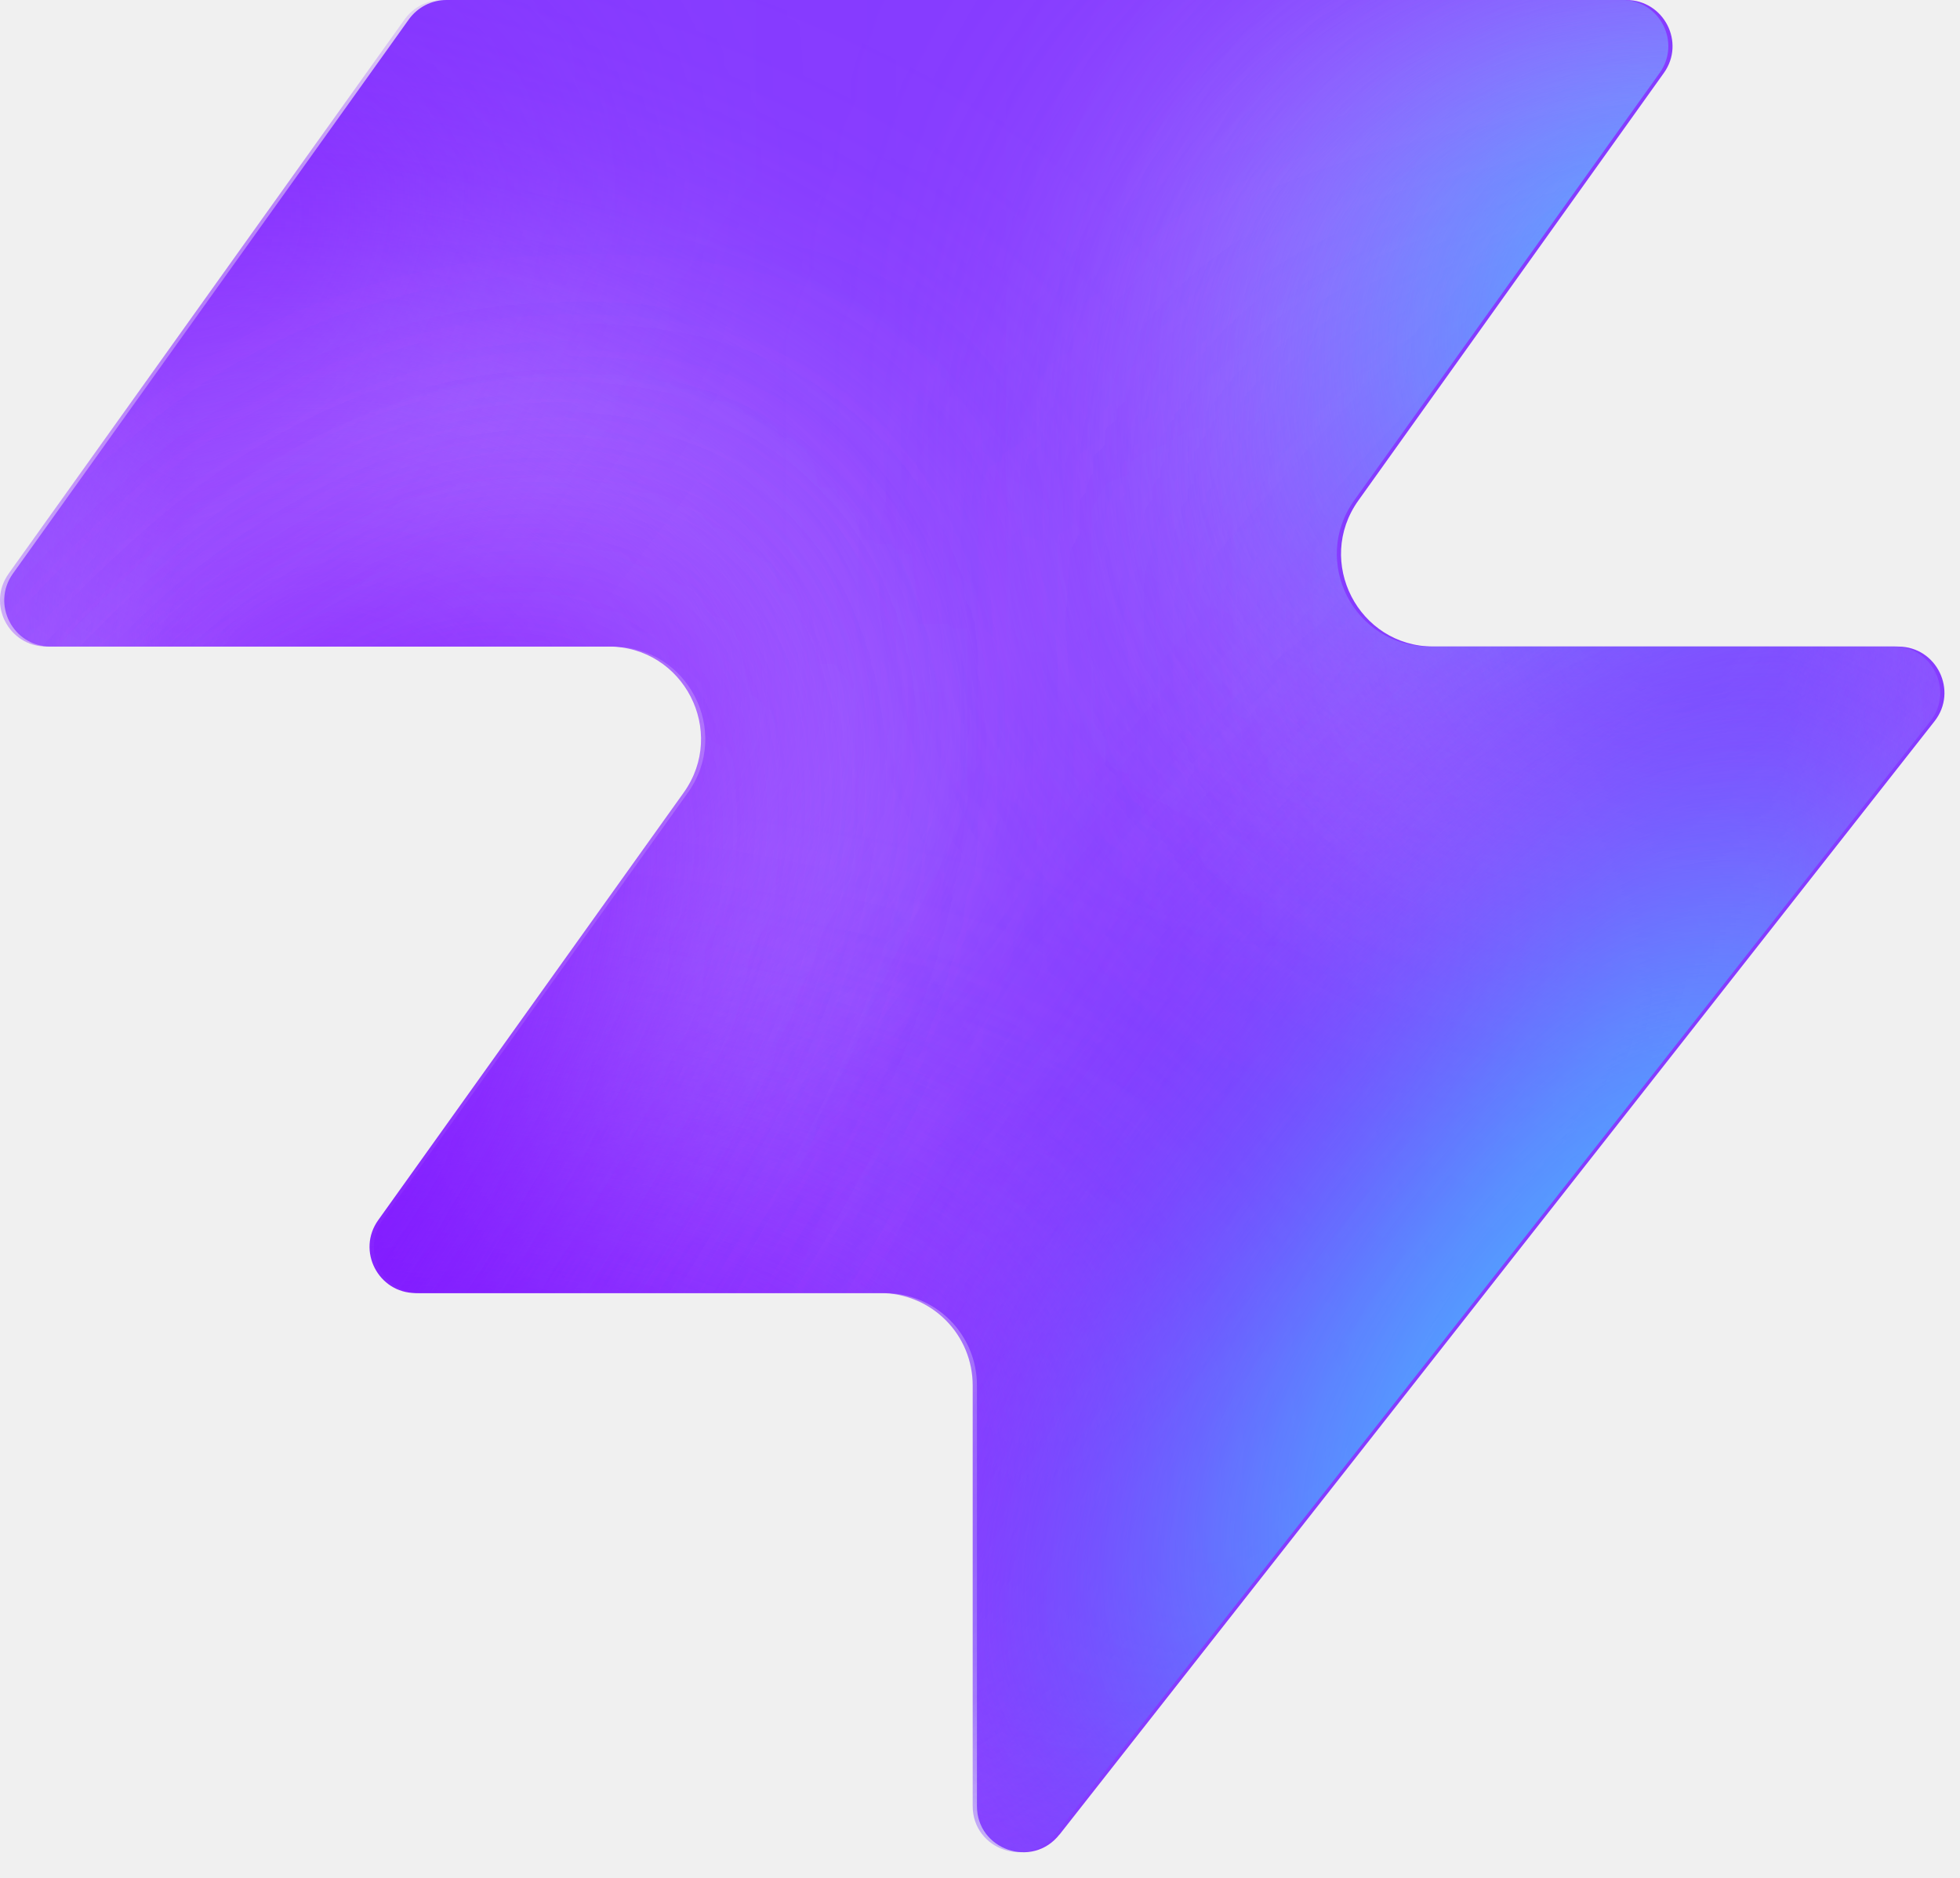
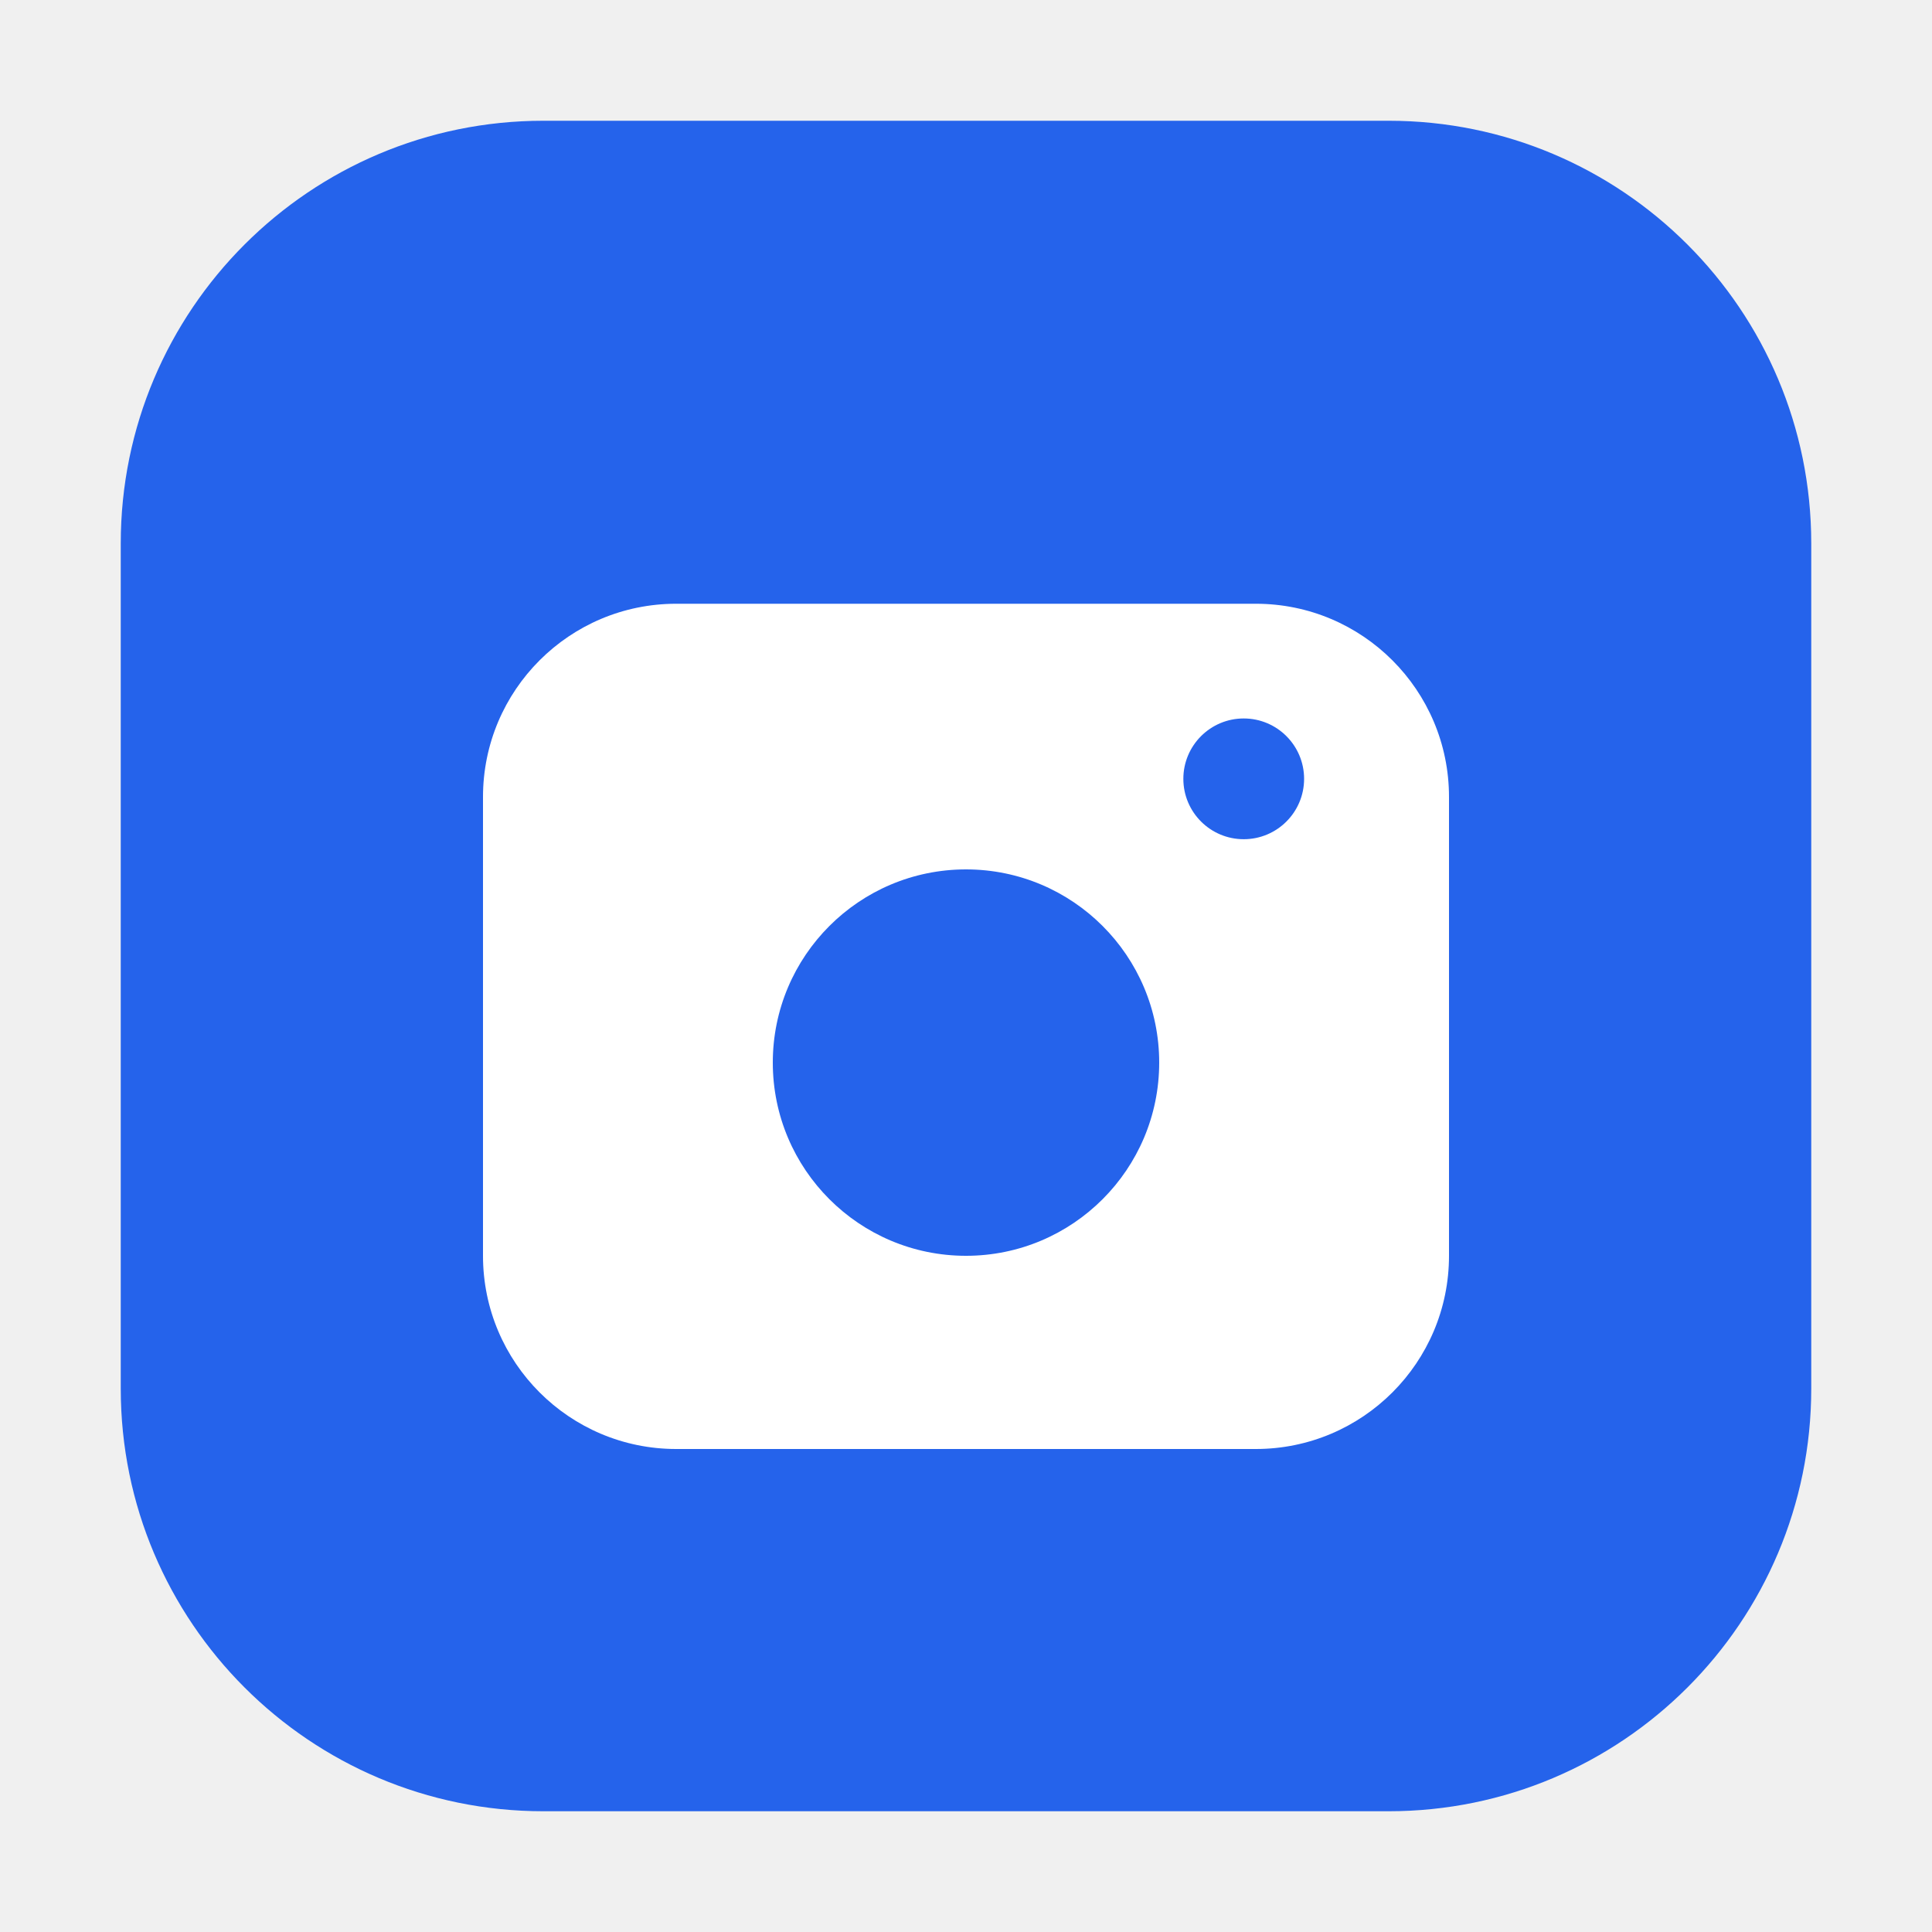
- <svg xmlns="http://www.w3.org/2000/svg" width="48" height="46" fill="none" viewBox="0 0 48 46">
-   <path fill="#863bff" d="M25.946 44.938c-.664.845-2.021.375-2.021-.698V33.937a2.26 2.26 0 0 0-2.262-2.262H10.287c-.92 0-1.456-1.04-.92-1.788l7.48-10.471c1.07-1.497 0-3.578-1.842-3.578H1.237c-.92 0-1.456-1.04-.92-1.788L10.013.474c.214-.297.556-.474.92-.474h28.894c.92 0 1.456 1.04.92 1.788l-7.48 10.471c-1.07 1.498 0 3.579 1.842 3.579h11.377c.943 0 1.473 1.088.89 1.83L25.947 44.94z" style="fill:#863bff;fill:color(display-p3 .525 .23 1);fill-opacity:1" />
-   <mask id="a" width="48" height="46" x="0" y="0" maskUnits="userSpaceOnUse" style="mask-type:alpha">
-     <path fill="#000" d="M25.842 44.938c-.664.844-2.021.375-2.021-.698V33.937a2.26 2.26 0 0 0-2.262-2.262H10.183c-.92 0-1.456-1.04-.92-1.788l7.48-10.471c1.07-1.498 0-3.579-1.842-3.579H1.133c-.92 0-1.456-1.04-.92-1.787L9.91.473c.214-.297.556-.474.92-.474h28.894c.92 0 1.456 1.04.92 1.788l-7.48 10.471c-1.07 1.498 0 3.578 1.842 3.578h11.377c.943 0 1.473 1.088.89 1.832L25.843 44.94z" style="fill:#000;fill-opacity:1" />
-   </mask>
-   <g mask="url(#a)">
-     <g filter="url(#b)">
-       <ellipse cx="5.508" cy="14.704" fill="#ede6ff" rx="5.508" ry="14.704" style="fill:#ede6ff;fill:color(display-p3 .927 .903 1);fill-opacity:1" transform="matrix(.00324 1 1 -.00324 -4.47 31.516)" />
-     </g>
-     <g filter="url(#c)">
-       <ellipse cx="10.399" cy="29.851" fill="#ede6ff" rx="10.399" ry="29.851" style="fill:#ede6ff;fill:color(display-p3 .927 .903 1);fill-opacity:1" transform="matrix(.00324 1 1 -.00324 -39.328 7.883)" />
-     </g>
-     <g filter="url(#d)">
-       <ellipse cx="5.508" cy="30.487" fill="#7e14ff" rx="5.508" ry="30.487" style="fill:#7e14ff;fill:color(display-p3 .492 .077 1);fill-opacity:1" transform="rotate(89.814 -25.913 -14.639)scale(1 -1)" />
-     </g>
-     <g filter="url(#e)">
-       <ellipse cx="5.508" cy="30.599" fill="#7e14ff" rx="5.508" ry="30.599" style="fill:#7e14ff;fill:color(display-p3 .492 .077 1);fill-opacity:1" transform="rotate(89.814 -32.644 -3.334)scale(1 -1)" />
-     </g>
-     <g filter="url(#f)">
-       <ellipse cx="5.508" cy="30.599" fill="#7e14ff" rx="5.508" ry="30.599" style="fill:#7e14ff;fill:color(display-p3 .492 .077 1);fill-opacity:1" transform="matrix(.00324 1 1 -.00324 -34.34 30.47)" />
-     </g>
-     <g filter="url(#g)">
-       <ellipse cx="14.072" cy="22.078" fill="#ede6ff" rx="14.072" ry="22.078" style="fill:#ede6ff;fill:color(display-p3 .927 .903 1);fill-opacity:1" transform="rotate(93.35 24.506 48.493)scale(-1 1)" />
-     </g>
-     <g filter="url(#h)">
-       <ellipse cx="3.47" cy="21.501" fill="#7e14ff" rx="3.47" ry="21.501" style="fill:#7e14ff;fill:color(display-p3 .492 .077 1);fill-opacity:1" transform="rotate(89.009 28.708 47.59)scale(-1 1)" />
-     </g>
-     <g filter="url(#i)">
-       <ellipse cx="3.47" cy="21.501" fill="#7e14ff" rx="3.47" ry="21.501" style="fill:#7e14ff;fill:color(display-p3 .492 .077 1);fill-opacity:1" transform="rotate(89.009 28.708 47.59)scale(-1 1)" />
-     </g>
-     <g filter="url(#j)">
-       <ellipse cx=".387" cy="8.972" fill="#7e14ff" rx="4.407" ry="29.108" style="fill:#7e14ff;fill:color(display-p3 .492 .077 1);fill-opacity:1" transform="rotate(39.51 .387 8.972)" />
-     </g>
-     <g filter="url(#k)">
-       <ellipse cx="47.523" cy="-6.092" fill="#7e14ff" rx="4.407" ry="29.108" style="fill:#7e14ff;fill:color(display-p3 .492 .077 1);fill-opacity:1" transform="rotate(37.892 47.523 -6.092)" />
-     </g>
-     <g filter="url(#l)">
-       <ellipse cx="41.412" cy="6.333" fill="#47bfff" rx="5.971" ry="9.665" style="fill:#47bfff;fill:color(display-p3 .28 .748 1);fill-opacity:1" transform="rotate(37.892 41.412 6.333)" />
-     </g>
-     <g filter="url(#m)">
-       <ellipse cx="-1.879" cy="38.332" fill="#7e14ff" rx="4.407" ry="29.108" style="fill:#7e14ff;fill:color(display-p3 .492 .077 1);fill-opacity:1" transform="rotate(37.892 -1.88 38.332)" />
-     </g>
-     <g filter="url(#n)">
-       <ellipse cx="-1.879" cy="38.332" fill="#7e14ff" rx="4.407" ry="29.108" style="fill:#7e14ff;fill:color(display-p3 .492 .077 1);fill-opacity:1" transform="rotate(37.892 -1.88 38.332)" />
-     </g>
-     <g filter="url(#o)">
-       <ellipse cx="35.651" cy="29.907" fill="#7e14ff" rx="4.407" ry="29.108" style="fill:#7e14ff;fill:color(display-p3 .492 .077 1);fill-opacity:1" transform="rotate(37.892 35.651 29.907)" />
-     </g>
-     <g filter="url(#p)">
-       <ellipse cx="38.418" cy="32.4" fill="#47bfff" rx="5.971" ry="15.297" style="fill:#47bfff;fill:color(display-p3 .28 .748 1);fill-opacity:1" transform="rotate(37.892 38.418 32.4)" />
-     </g>
-   </g>
-   <defs>
-     <filter id="b" width="60.045" height="41.654" x="-19.77" y="16.149" color-interpolation-filters="sRGB" filterUnits="userSpaceOnUse">
-       <feFlood flood-opacity="0" result="BackgroundImageFix" />
-       <feBlend in="SourceGraphic" in2="BackgroundImageFix" result="shape" />
-       <feGaussianBlur result="effect1_foregroundBlur_2002_17158" stdDeviation="7.659" />
-     </filter>
-     <filter id="c" width="90.34" height="51.437" x="-54.613" y="-7.533" color-interpolation-filters="sRGB" filterUnits="userSpaceOnUse">
-       <feFlood flood-opacity="0" result="BackgroundImageFix" />
-       <feBlend in="SourceGraphic" in2="BackgroundImageFix" result="shape" />
-       <feGaussianBlur result="effect1_foregroundBlur_2002_17158" stdDeviation="7.659" />
-     </filter>
-     <filter id="d" width="79.355" height="29.4" x="-49.64" y="2.03" color-interpolation-filters="sRGB" filterUnits="userSpaceOnUse">
-       <feFlood flood-opacity="0" result="BackgroundImageFix" />
-       <feBlend in="SourceGraphic" in2="BackgroundImageFix" result="shape" />
-       <feGaussianBlur result="effect1_foregroundBlur_2002_17158" stdDeviation="4.596" />
-     </filter>
-     <filter id="e" width="79.579" height="29.4" x="-45.045" y="20.029" color-interpolation-filters="sRGB" filterUnits="userSpaceOnUse">
-       <feFlood flood-opacity="0" result="BackgroundImageFix" />
-       <feBlend in="SourceGraphic" in2="BackgroundImageFix" result="shape" />
-       <feGaussianBlur result="effect1_foregroundBlur_2002_17158" stdDeviation="4.596" />
-     </filter>
-     <filter id="f" width="79.579" height="29.4" x="-43.513" y="21.178" color-interpolation-filters="sRGB" filterUnits="userSpaceOnUse">
-       <feFlood flood-opacity="0" result="BackgroundImageFix" />
-       <feBlend in="SourceGraphic" in2="BackgroundImageFix" result="shape" />
-       <feGaussianBlur result="effect1_foregroundBlur_2002_17158" stdDeviation="4.596" />
-     </filter>
-     <filter id="g" width="74.749" height="58.852" x="15.756" y="-17.901" color-interpolation-filters="sRGB" filterUnits="userSpaceOnUse">
-       <feFlood flood-opacity="0" result="BackgroundImageFix" />
-       <feBlend in="SourceGraphic" in2="BackgroundImageFix" result="shape" />
-       <feGaussianBlur result="effect1_foregroundBlur_2002_17158" stdDeviation="7.659" />
-     </filter>
-     <filter id="h" width="61.377" height="25.362" x="23.548" y="2.284" color-interpolation-filters="sRGB" filterUnits="userSpaceOnUse">
-       <feFlood flood-opacity="0" result="BackgroundImageFix" />
-       <feBlend in="SourceGraphic" in2="BackgroundImageFix" result="shape" />
-       <feGaussianBlur result="effect1_foregroundBlur_2002_17158" stdDeviation="4.596" />
-     </filter>
-     <filter id="i" width="61.377" height="25.362" x="23.548" y="2.284" color-interpolation-filters="sRGB" filterUnits="userSpaceOnUse">
-       <feFlood flood-opacity="0" result="BackgroundImageFix" />
-       <feBlend in="SourceGraphic" in2="BackgroundImageFix" result="shape" />
-       <feGaussianBlur result="effect1_foregroundBlur_2002_17158" stdDeviation="4.596" />
-     </filter>
-     <filter id="j" width="56.045" height="63.649" x="-27.636" y="-22.853" color-interpolation-filters="sRGB" filterUnits="userSpaceOnUse">
-       <feFlood flood-opacity="0" result="BackgroundImageFix" />
-       <feBlend in="SourceGraphic" in2="BackgroundImageFix" result="shape" />
-       <feGaussianBlur result="effect1_foregroundBlur_2002_17158" stdDeviation="4.596" />
-     </filter>
-     <filter id="k" width="54.814" height="64.646" x="20.116" y="-38.415" color-interpolation-filters="sRGB" filterUnits="userSpaceOnUse">
-       <feFlood flood-opacity="0" result="BackgroundImageFix" />
-       <feBlend in="SourceGraphic" in2="BackgroundImageFix" result="shape" />
-       <feGaussianBlur result="effect1_foregroundBlur_2002_17158" stdDeviation="4.596" />
-     </filter>
-     <filter id="l" width="33.541" height="35.313" x="24.641" y="-11.323" color-interpolation-filters="sRGB" filterUnits="userSpaceOnUse">
-       <feFlood flood-opacity="0" result="BackgroundImageFix" />
-       <feBlend in="SourceGraphic" in2="BackgroundImageFix" result="shape" />
-       <feGaussianBlur result="effect1_foregroundBlur_2002_17158" stdDeviation="4.596" />
-     </filter>
-     <filter id="m" width="54.814" height="64.646" x="-29.286" y="6.009" color-interpolation-filters="sRGB" filterUnits="userSpaceOnUse">
-       <feFlood flood-opacity="0" result="BackgroundImageFix" />
-       <feBlend in="SourceGraphic" in2="BackgroundImageFix" result="shape" />
-       <feGaussianBlur result="effect1_foregroundBlur_2002_17158" stdDeviation="4.596" />
-     </filter>
-     <filter id="n" width="54.814" height="64.646" x="-29.286" y="6.009" color-interpolation-filters="sRGB" filterUnits="userSpaceOnUse">
-       <feFlood flood-opacity="0" result="BackgroundImageFix" />
-       <feBlend in="SourceGraphic" in2="BackgroundImageFix" result="shape" />
-       <feGaussianBlur result="effect1_foregroundBlur_2002_17158" stdDeviation="4.596" />
-     </filter>
-     <filter id="o" width="54.814" height="64.646" x="8.244" y="-2.416" color-interpolation-filters="sRGB" filterUnits="userSpaceOnUse">
-       <feFlood flood-opacity="0" result="BackgroundImageFix" />
-       <feBlend in="SourceGraphic" in2="BackgroundImageFix" result="shape" />
-       <feGaussianBlur result="effect1_foregroundBlur_2002_17158" stdDeviation="4.596" />
-     </filter>
-     <filter id="p" width="39.409" height="43.623" x="18.713" y="10.588" color-interpolation-filters="sRGB" filterUnits="userSpaceOnUse">
-       <feFlood flood-opacity="0" result="BackgroundImageFix" />
-       <feBlend in="SourceGraphic" in2="BackgroundImageFix" result="shape" />
-       <feGaussianBlur result="effect1_foregroundBlur_2002_17158" stdDeviation="4.596" />
-     </filter>
-   </defs>
+ <svg xmlns="http://www.w3.org/2000/svg" viewBox="0 0 32 32">
+   <rect x="2" y="2" width="28" height="28" rx="7" fill="#2563EB" />
+   <rect x="8" y="10" width="16" height="14" rx="3.2" fill="#ffffff" />
+   <circle cx="16" cy="17.6" r="3.2" fill="#2563EB" />
+   <circle cx="20.6" cy="12.9" r="1" fill="#2563EB" />
</svg>
